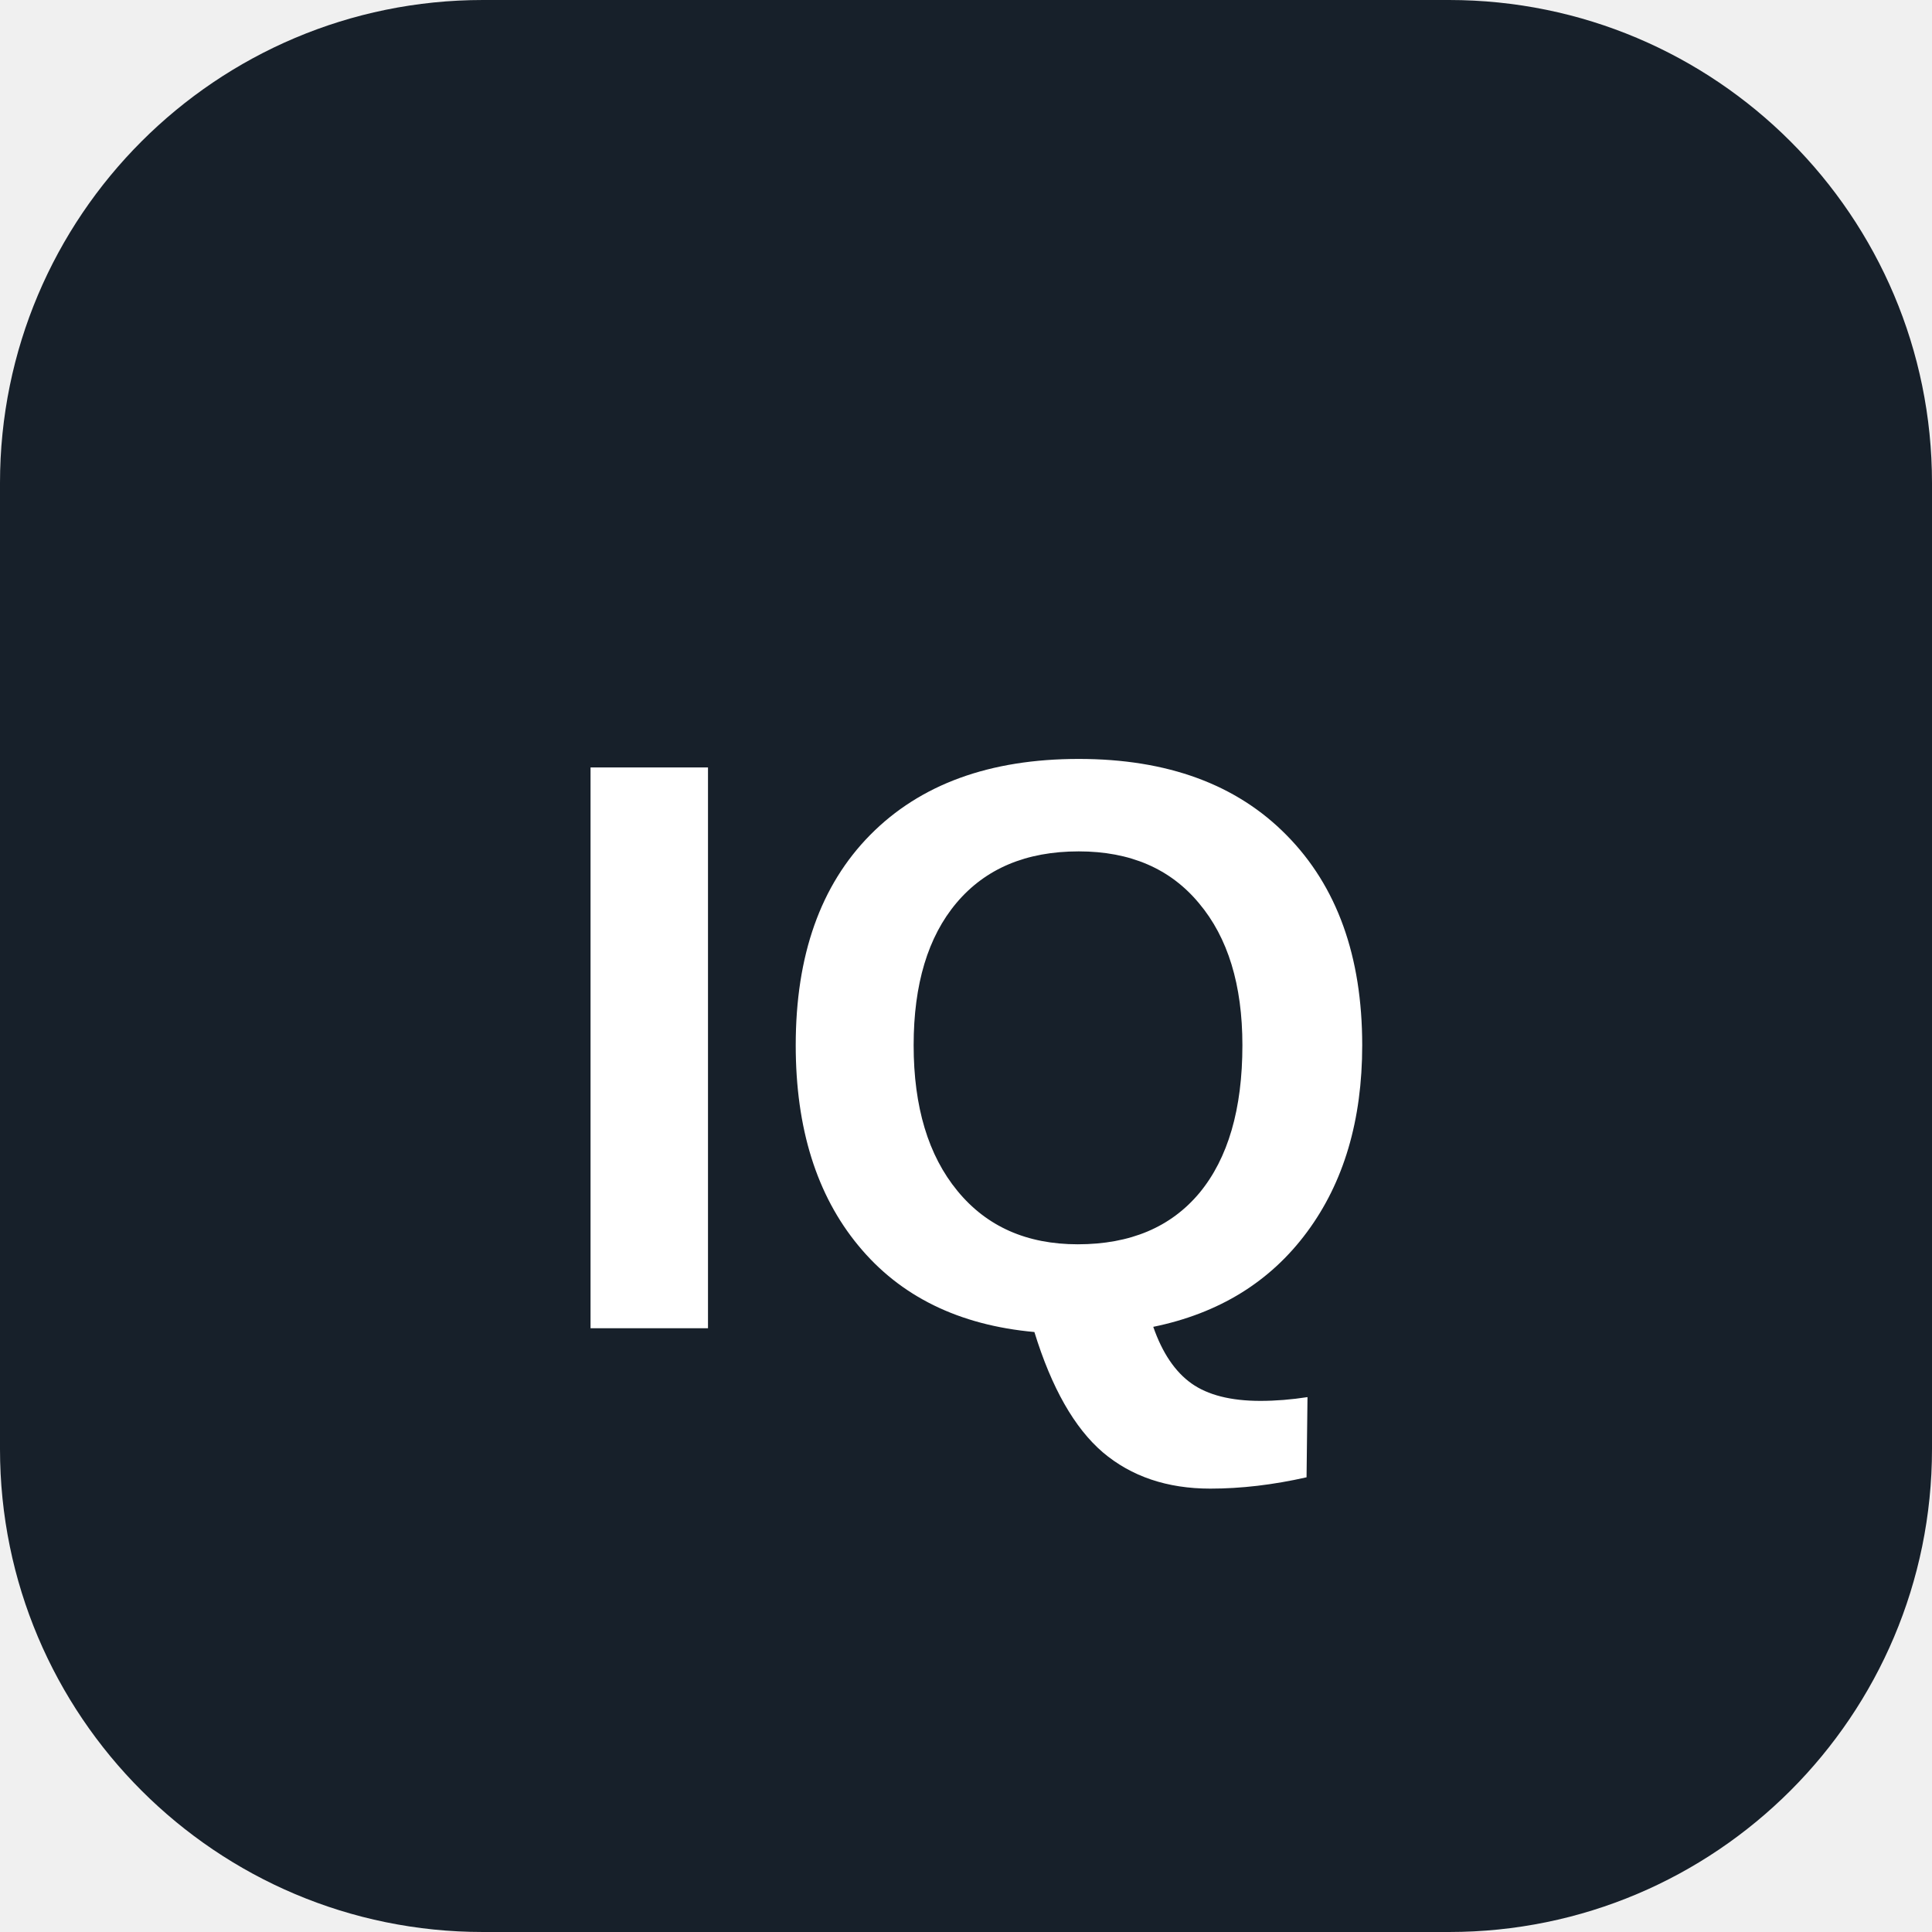
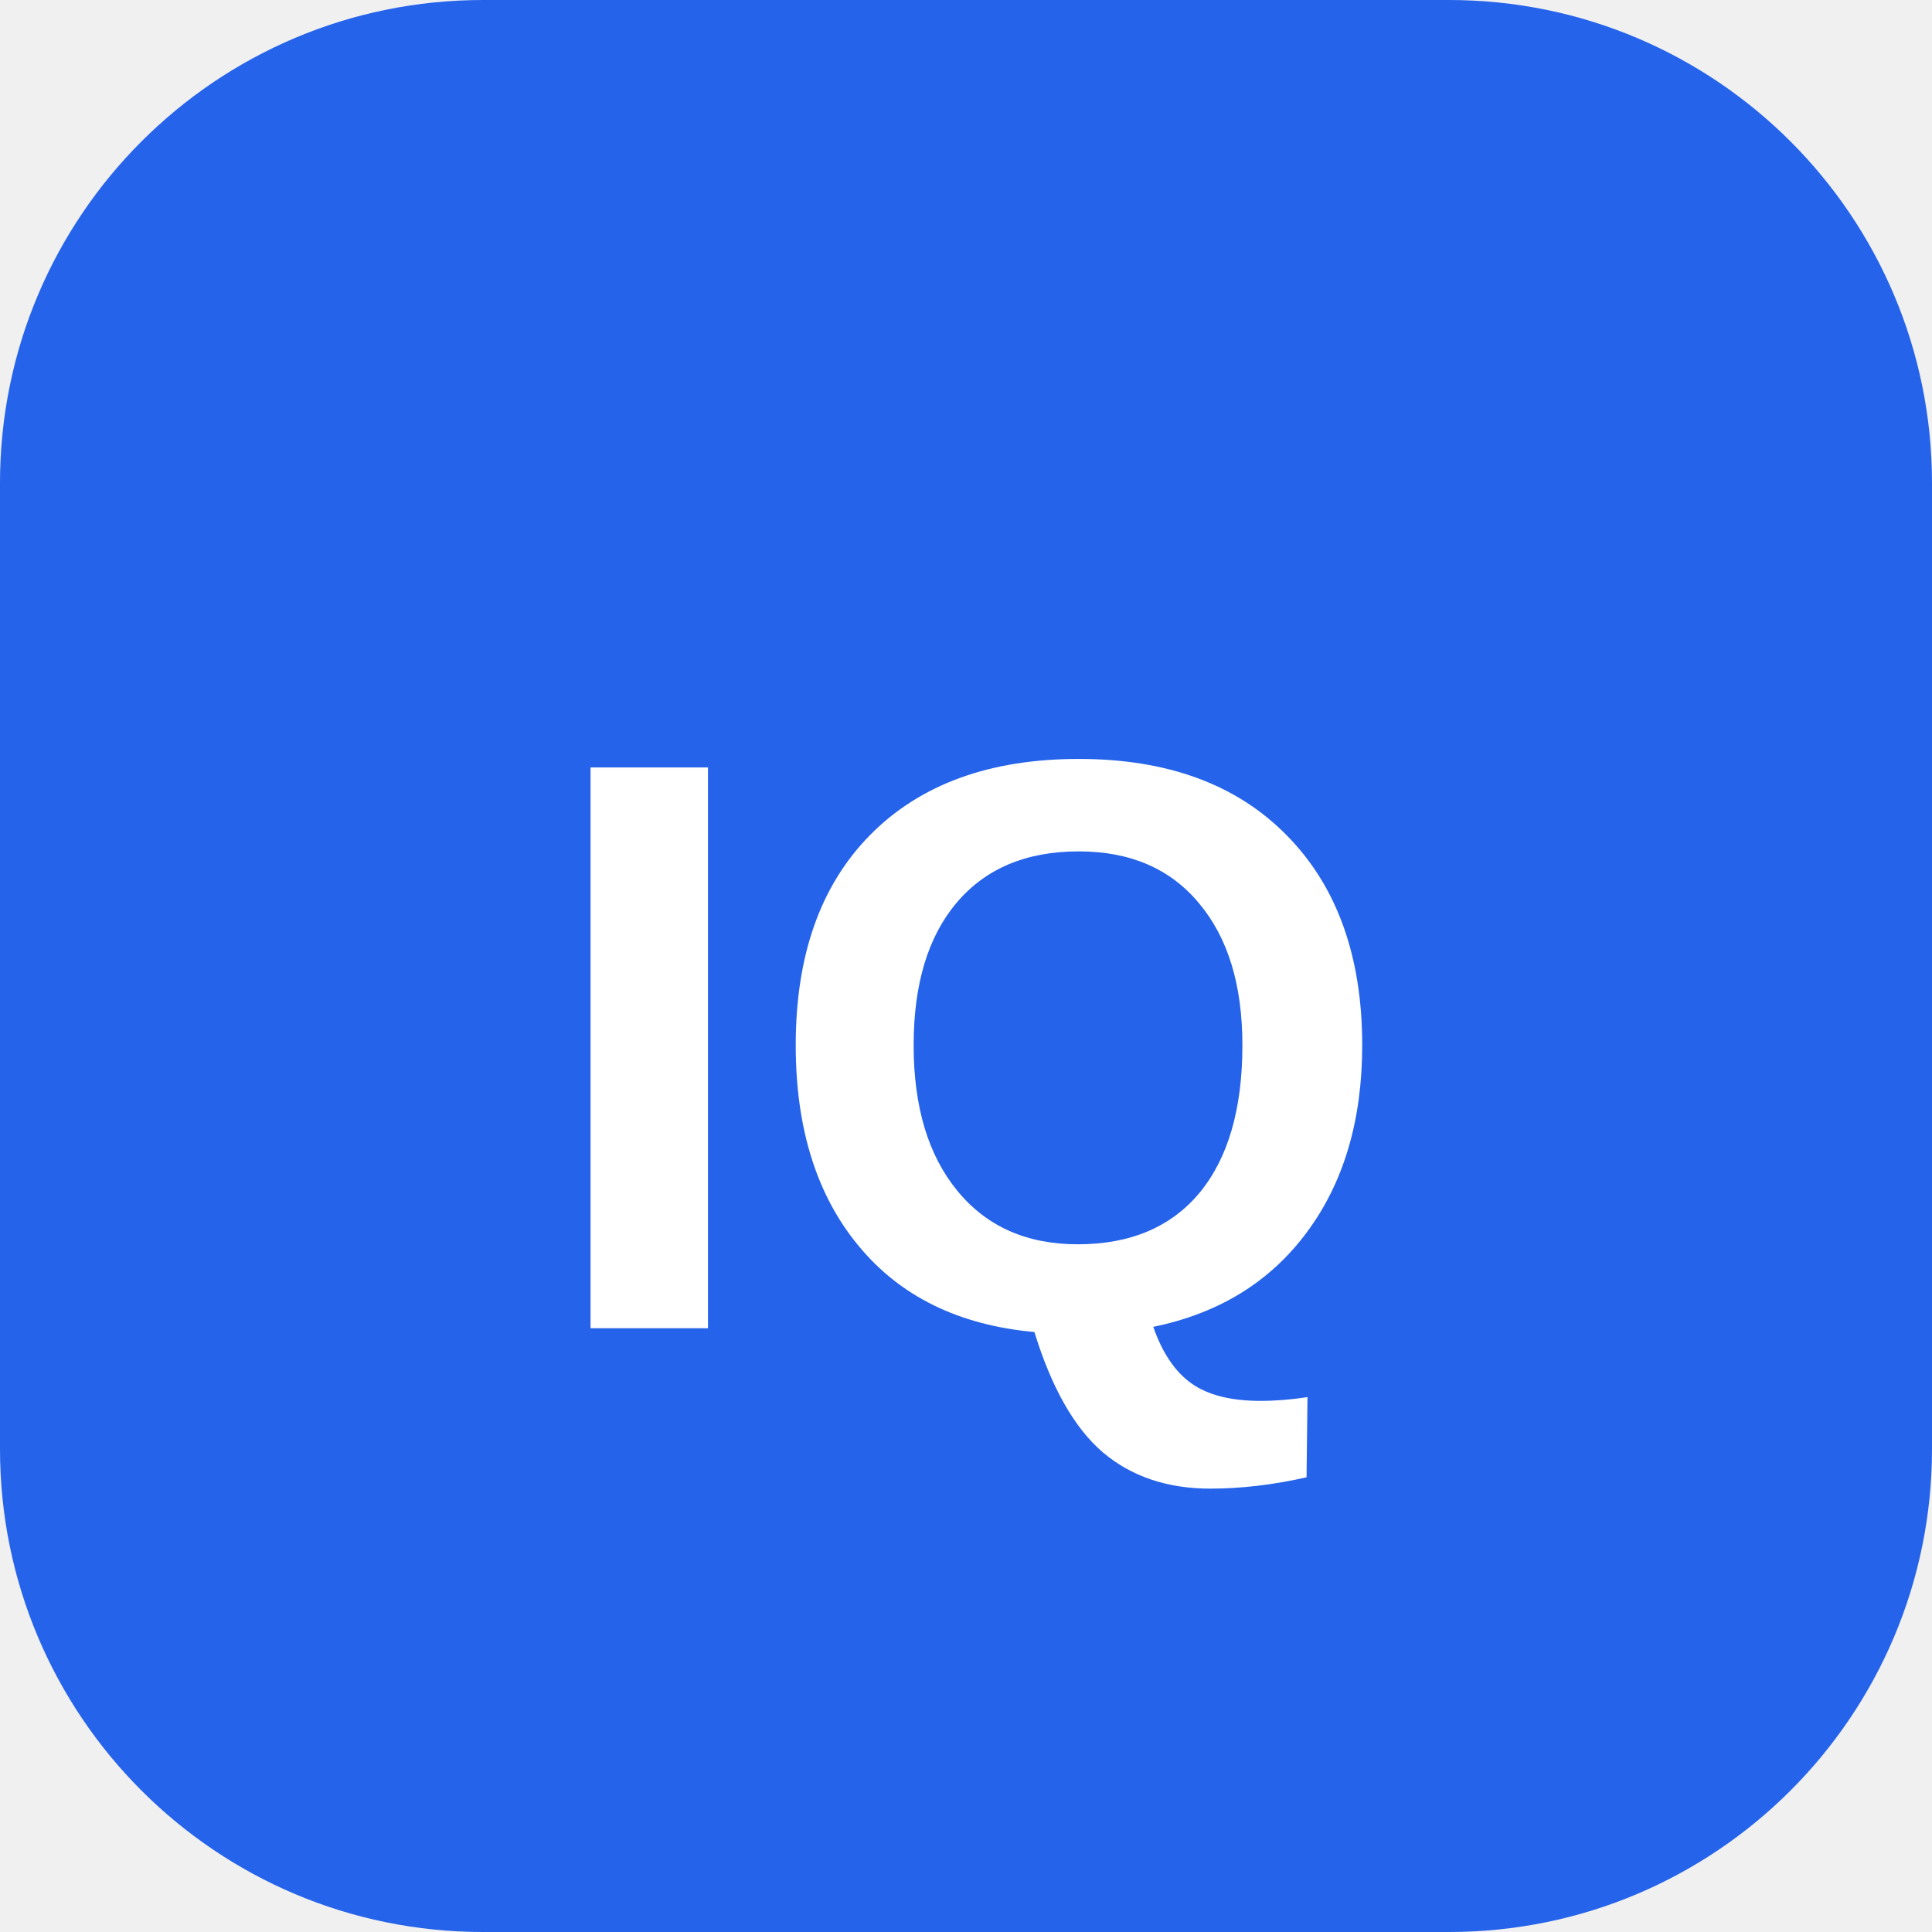
<svg xmlns="http://www.w3.org/2000/svg" viewBox="0 0 64 64">
-   <rect width="64" height="64" rx="16" fill="#17202a" />
+   <rect width="64" height="64" rx="16" fill="#2563EB" />
  <text x="32" y="44" font-family="Arial,sans-serif" font-size="27" font-weight="700" fill="#FFFFFF" text-anchor="middle">IQ</text>
</svg>
